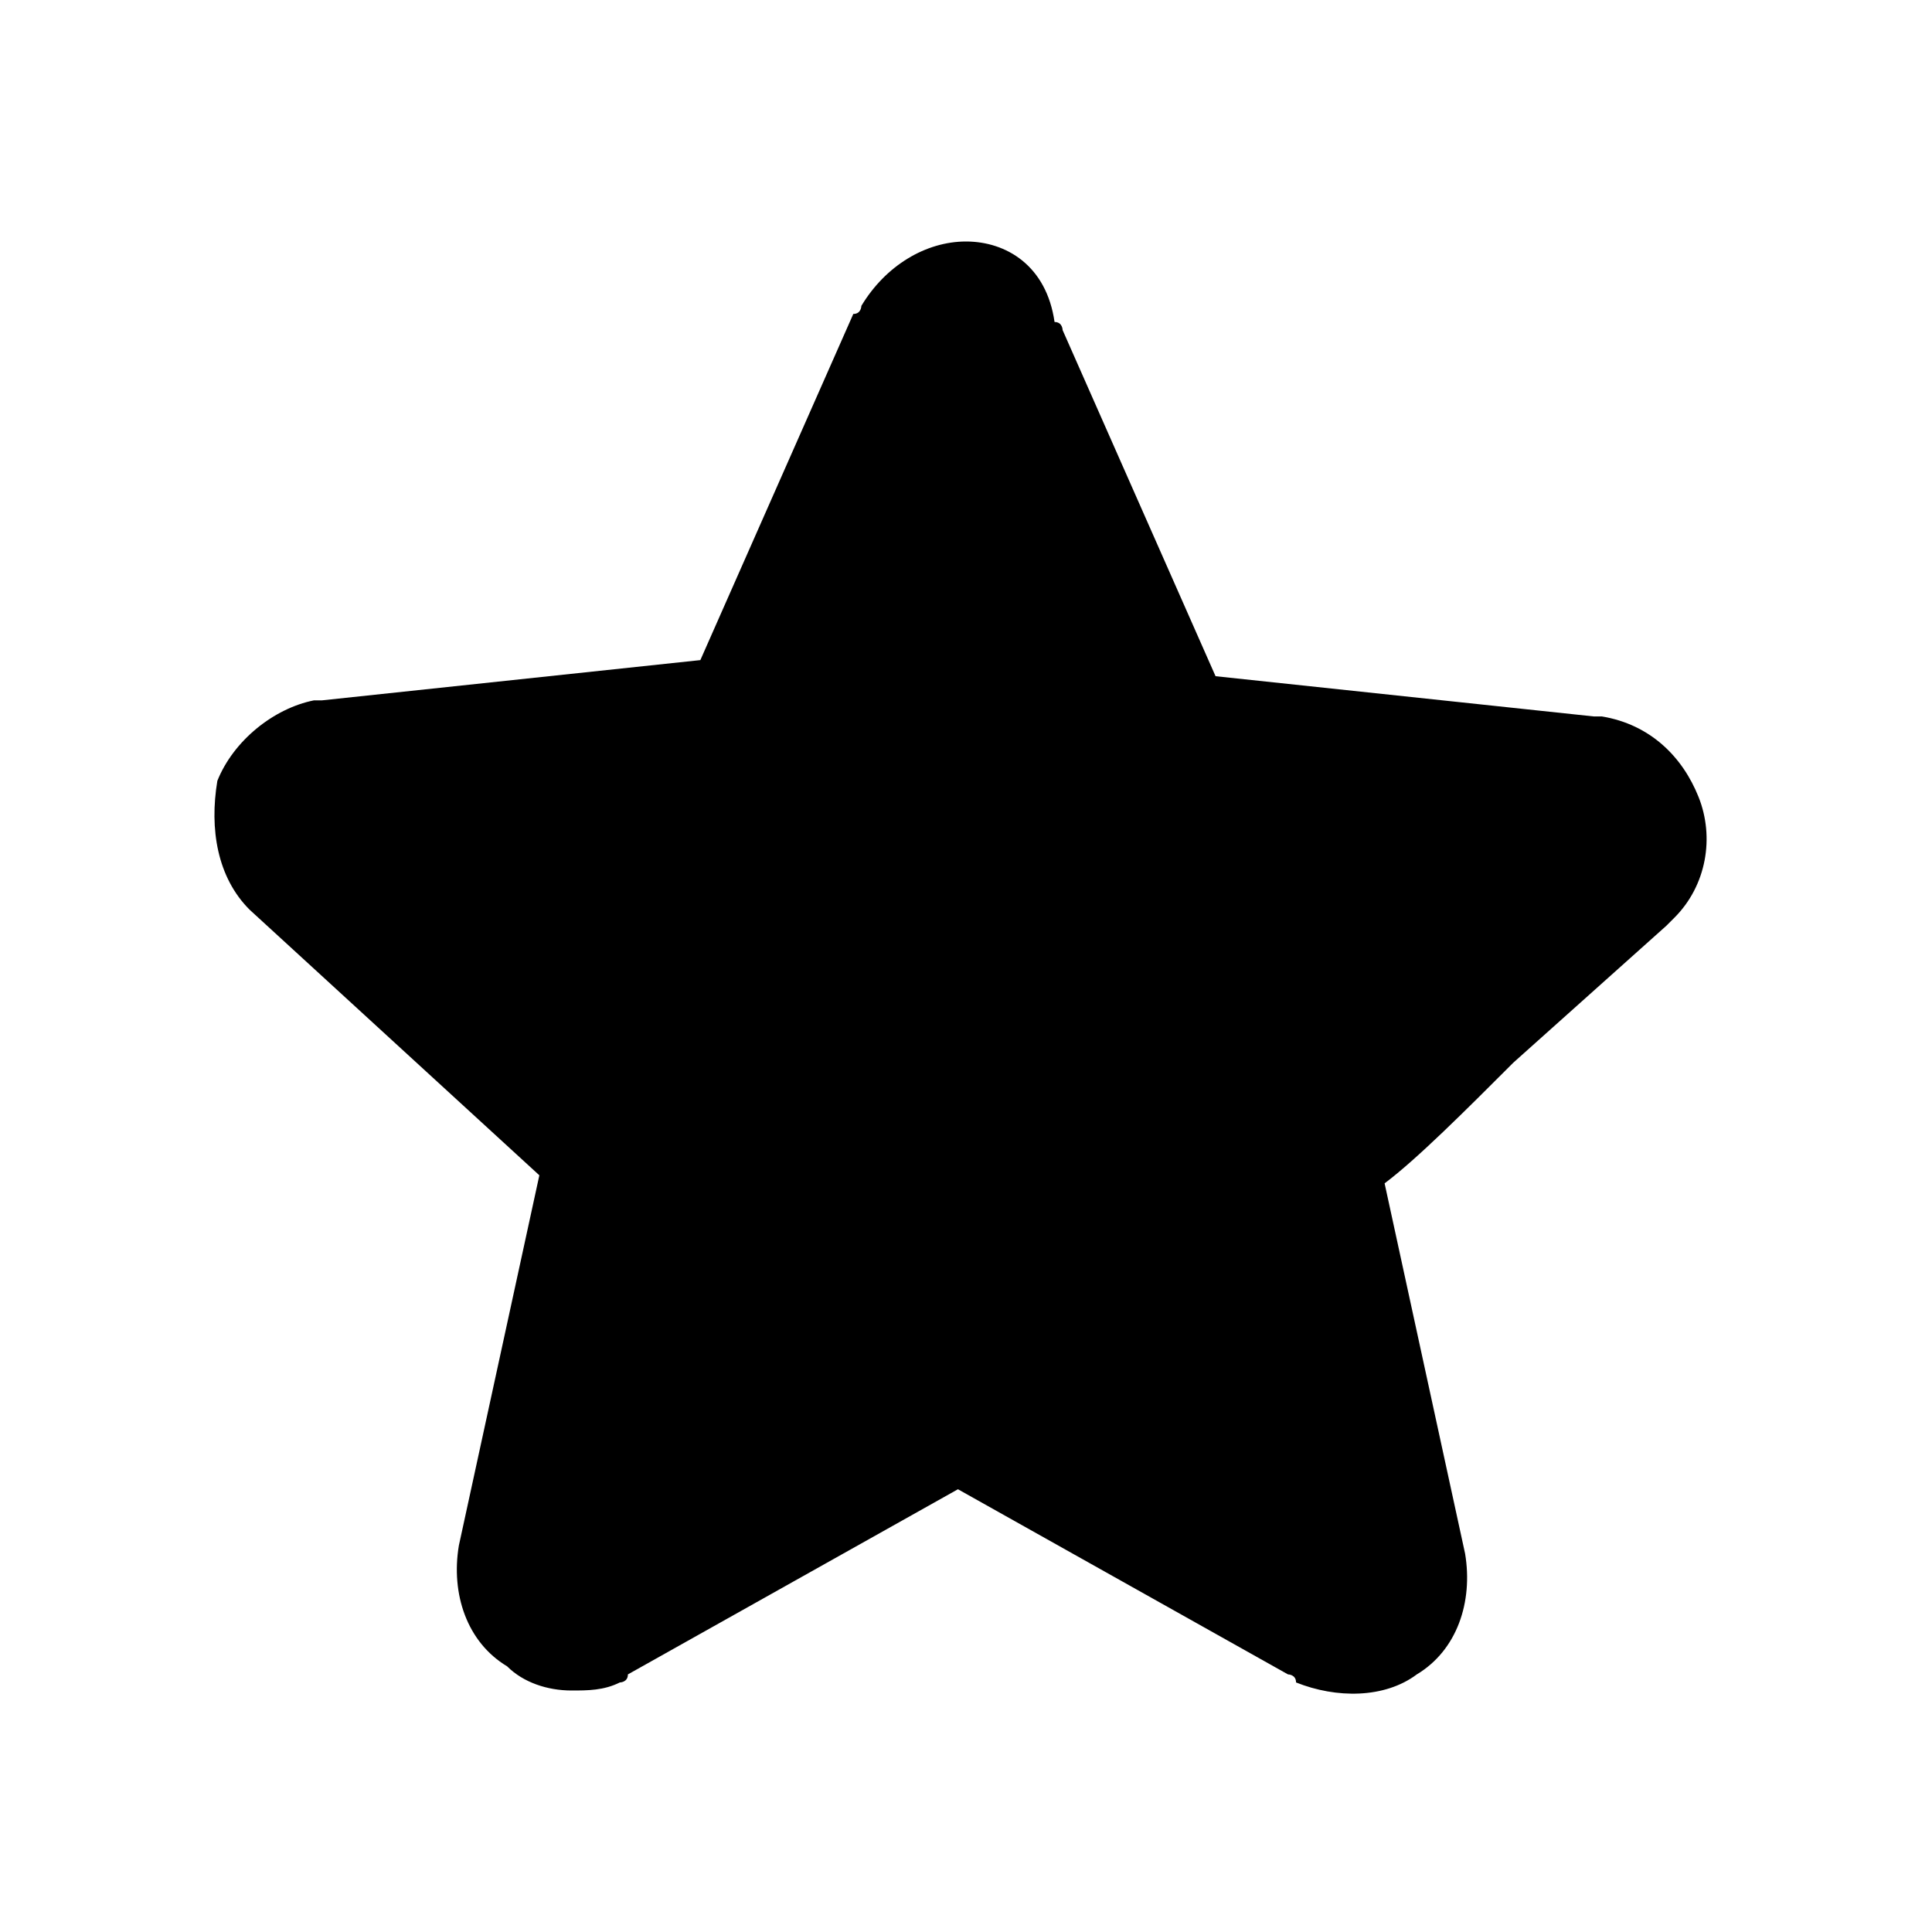
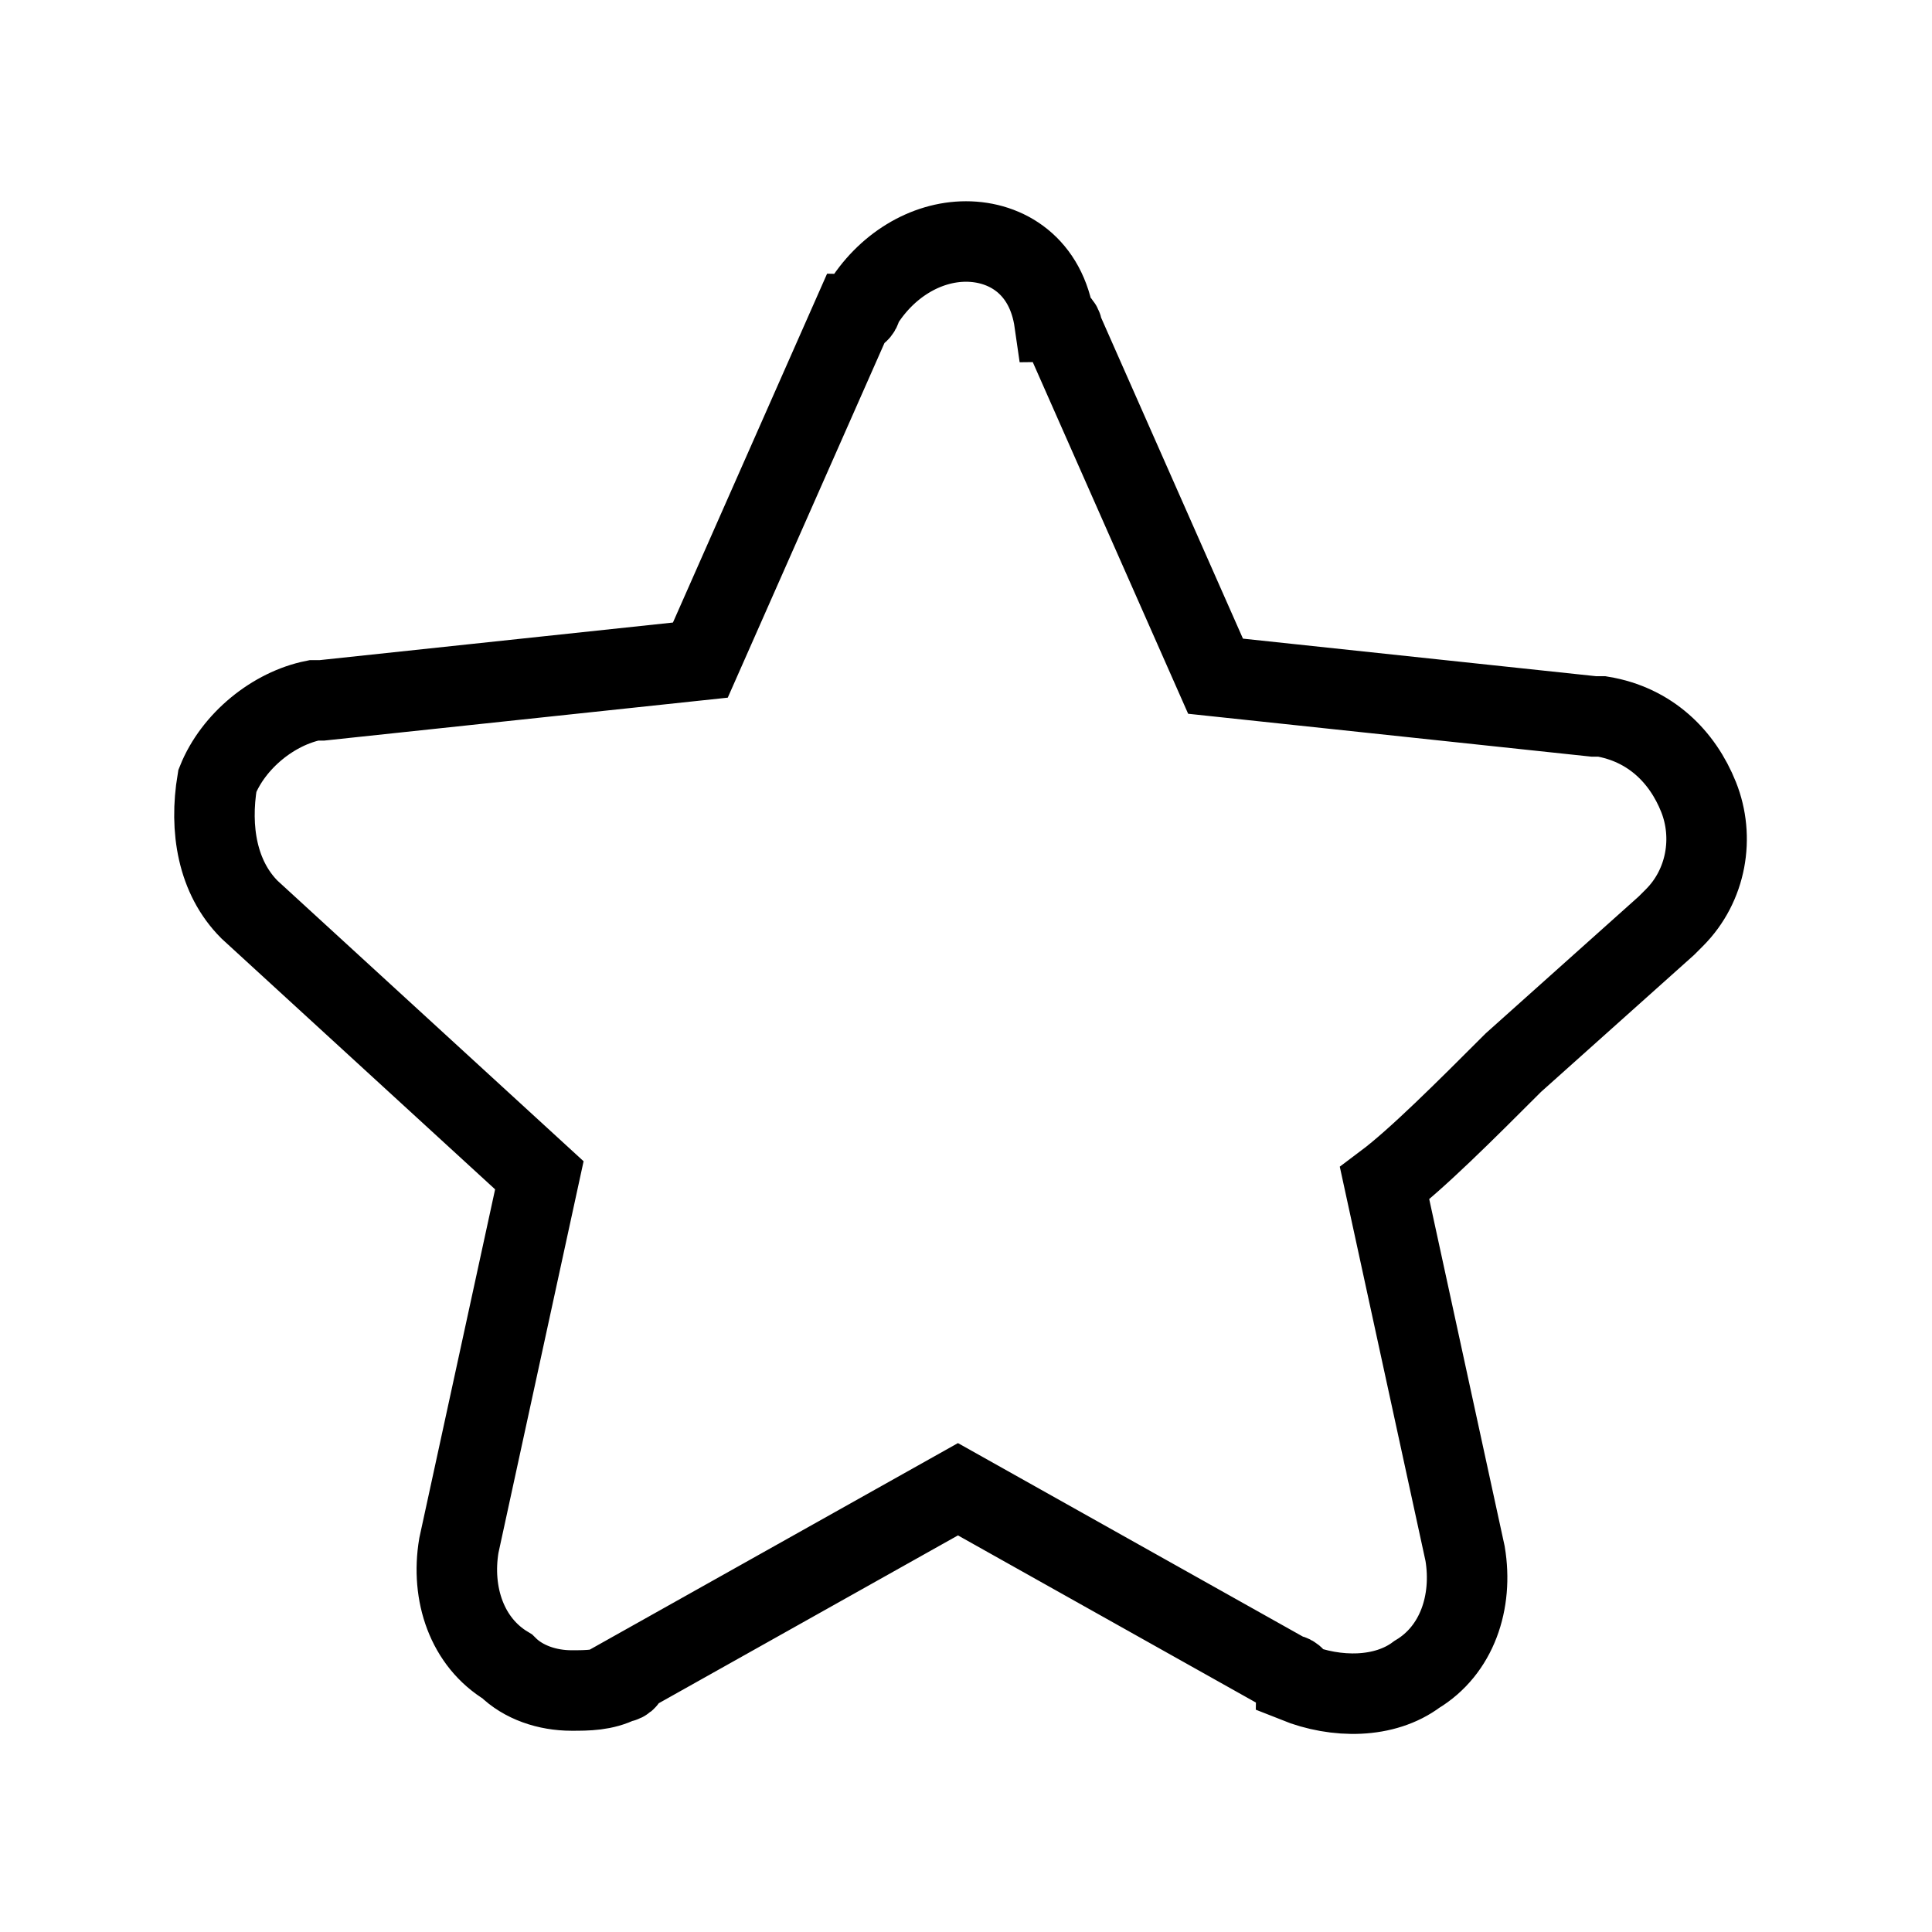
- <svg xmlns="http://www.w3.org/2000/svg" version="1.2" baseProfile="tiny" viewBox="0 0 24 24" fill="currentColor">
+ <svg xmlns="http://www.w3.org/2000/svg" version="1.2" baseProfile="tiny" viewBox="0 0 24 24" fill="none" stroke="currentColor">
  <path d="M3.1 11.3l3.6 3.3-1 4.6c-.1.6.1 1.2.6 1.5.2.2.5.3.8.3.2 0 .4 0 .6-.1 0 0 .1 0 .1-.1l4.1-2.3 4.1 2.3s.1 0 .1.1c.5.2 1.1.2 1.5-.1.5-.3.7-.9.6-1.5l-1-4.6c.4-.3 1-.9 1.6-1.5l1.9-1.7.1-.1c.4-.4.5-1 .3-1.5s-.6-.9-1.2-1h-.1l-4.7-.5-1.9-4.3s0-.1-.1-.1c-.1-.7-.6-1-1.1-1-.5 0-1 .3-1.3.8 0 0 0 .1-.1.1l-1.9 4.3-4.7.5h-.1c-.5.1-1 .5-1.2 1-.1.6 0 1.2.4 1.6z" />
</svg>
